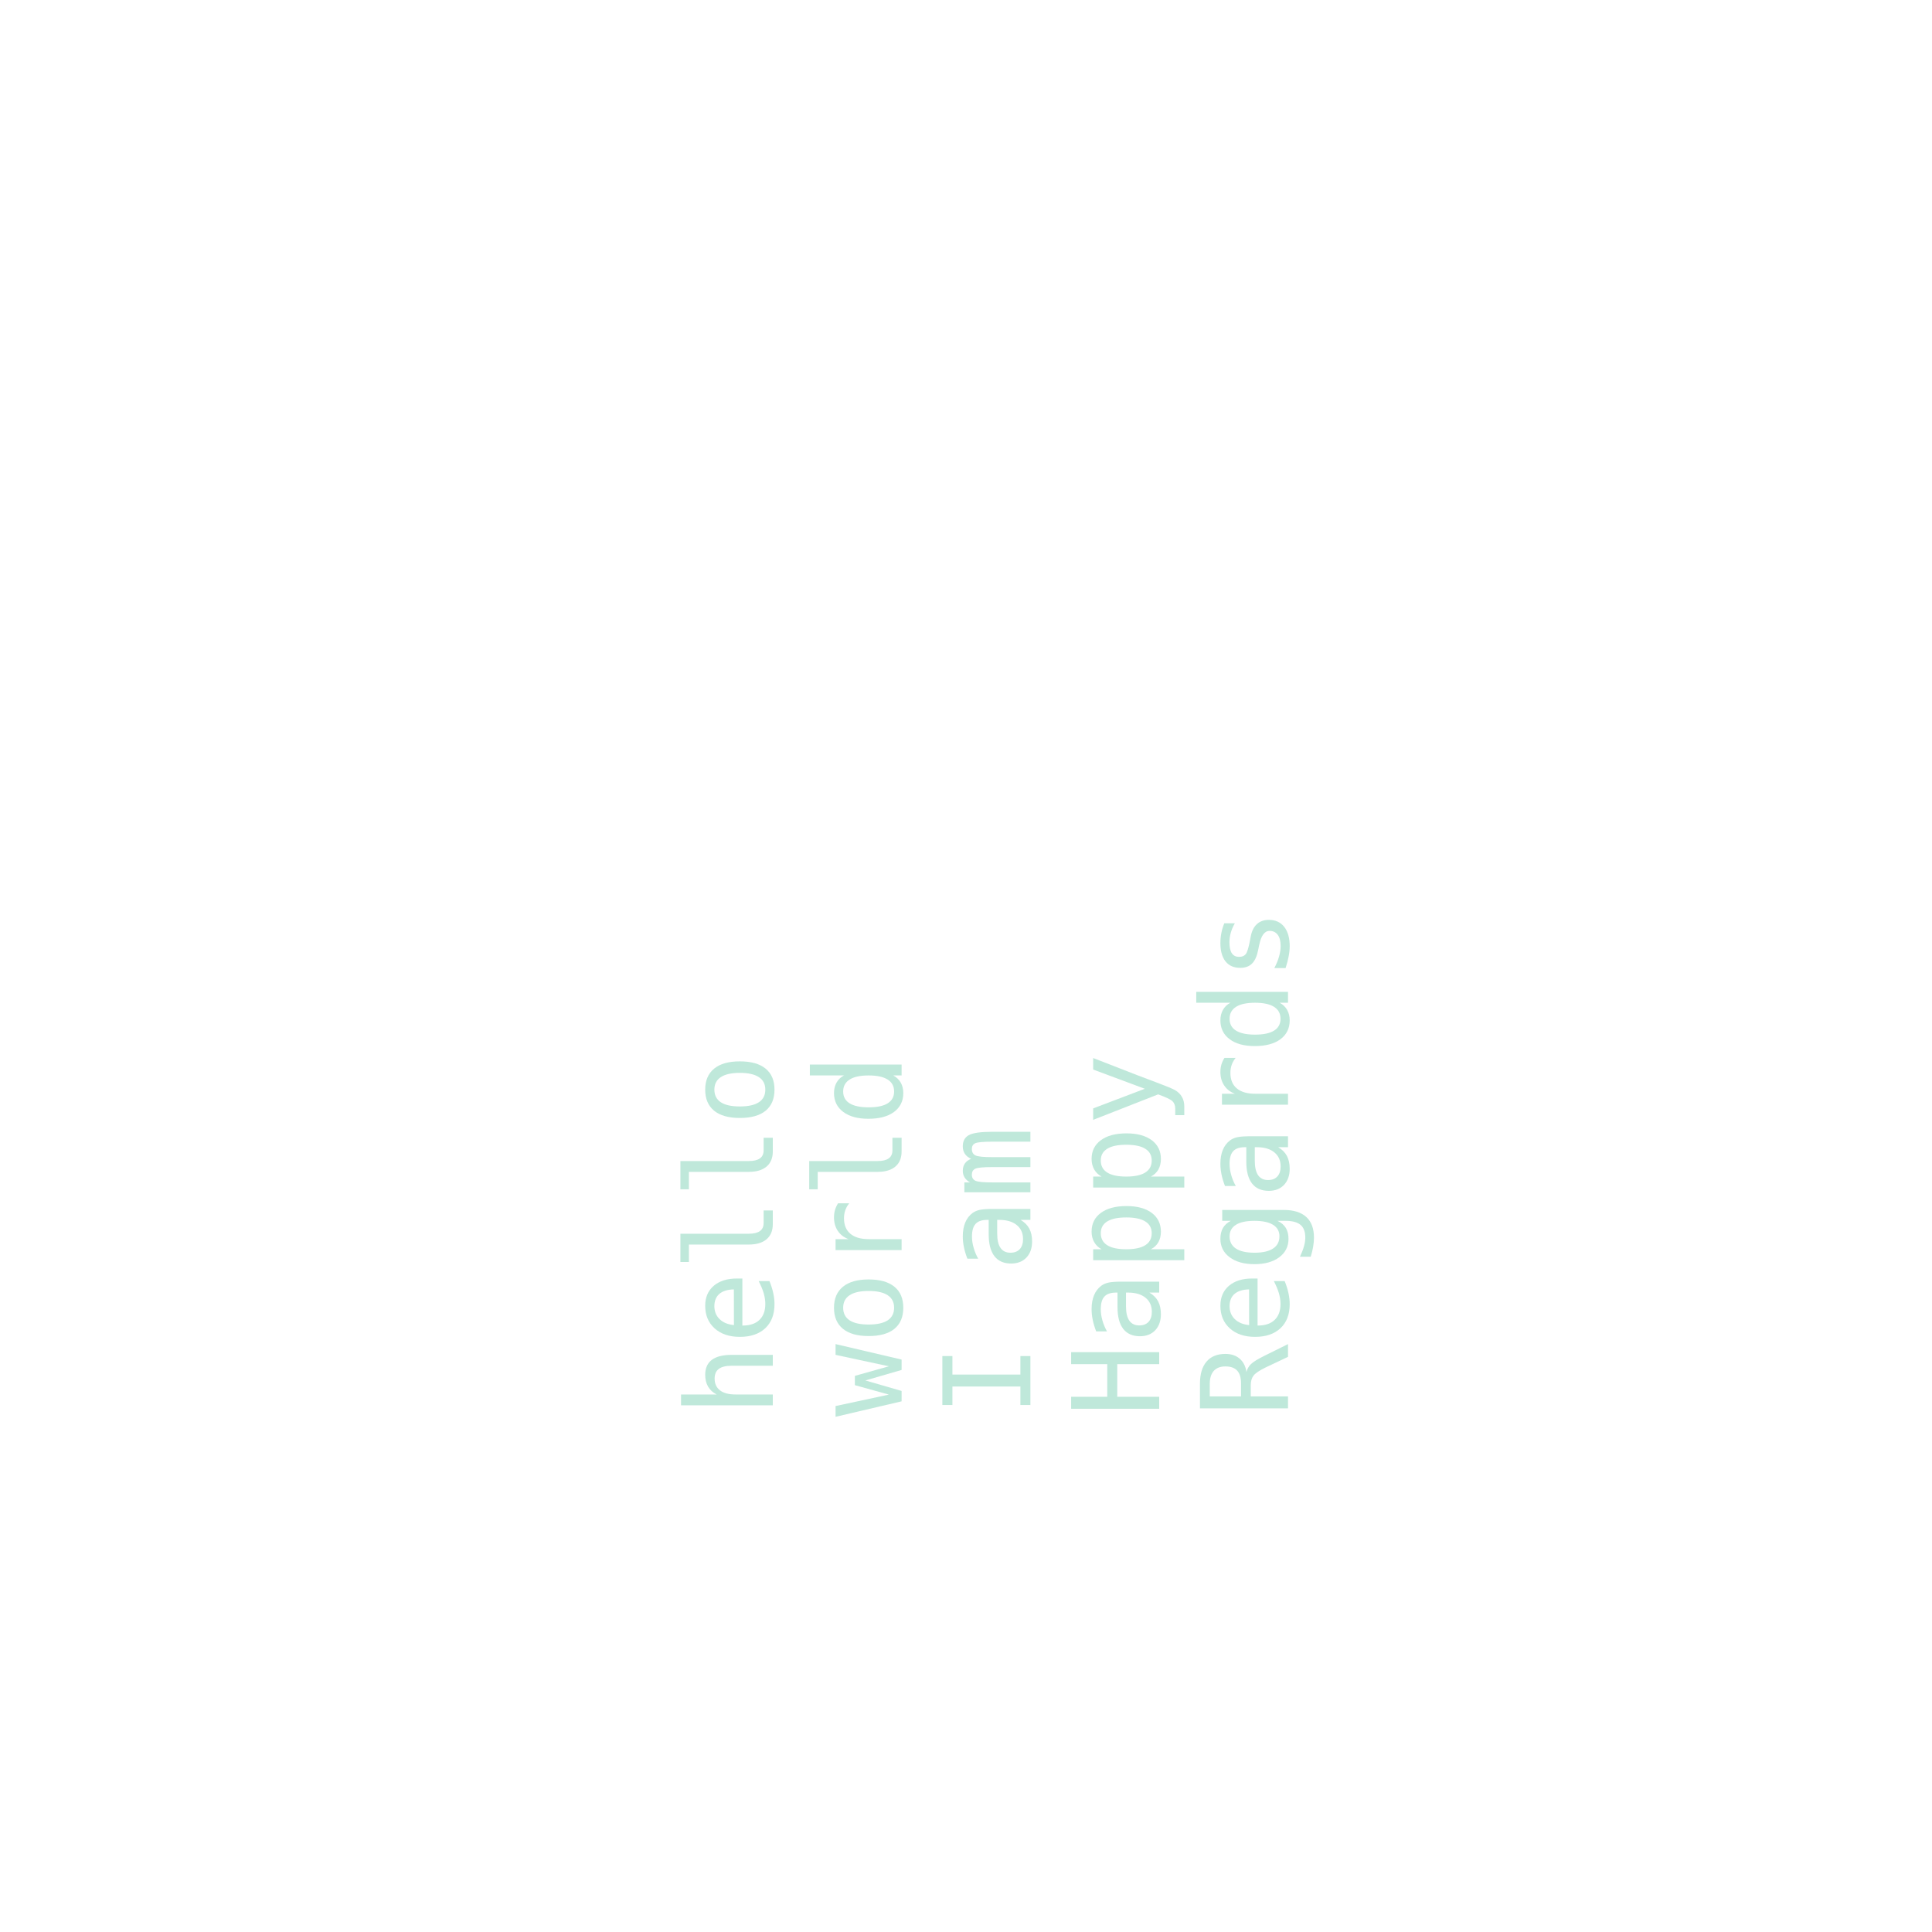
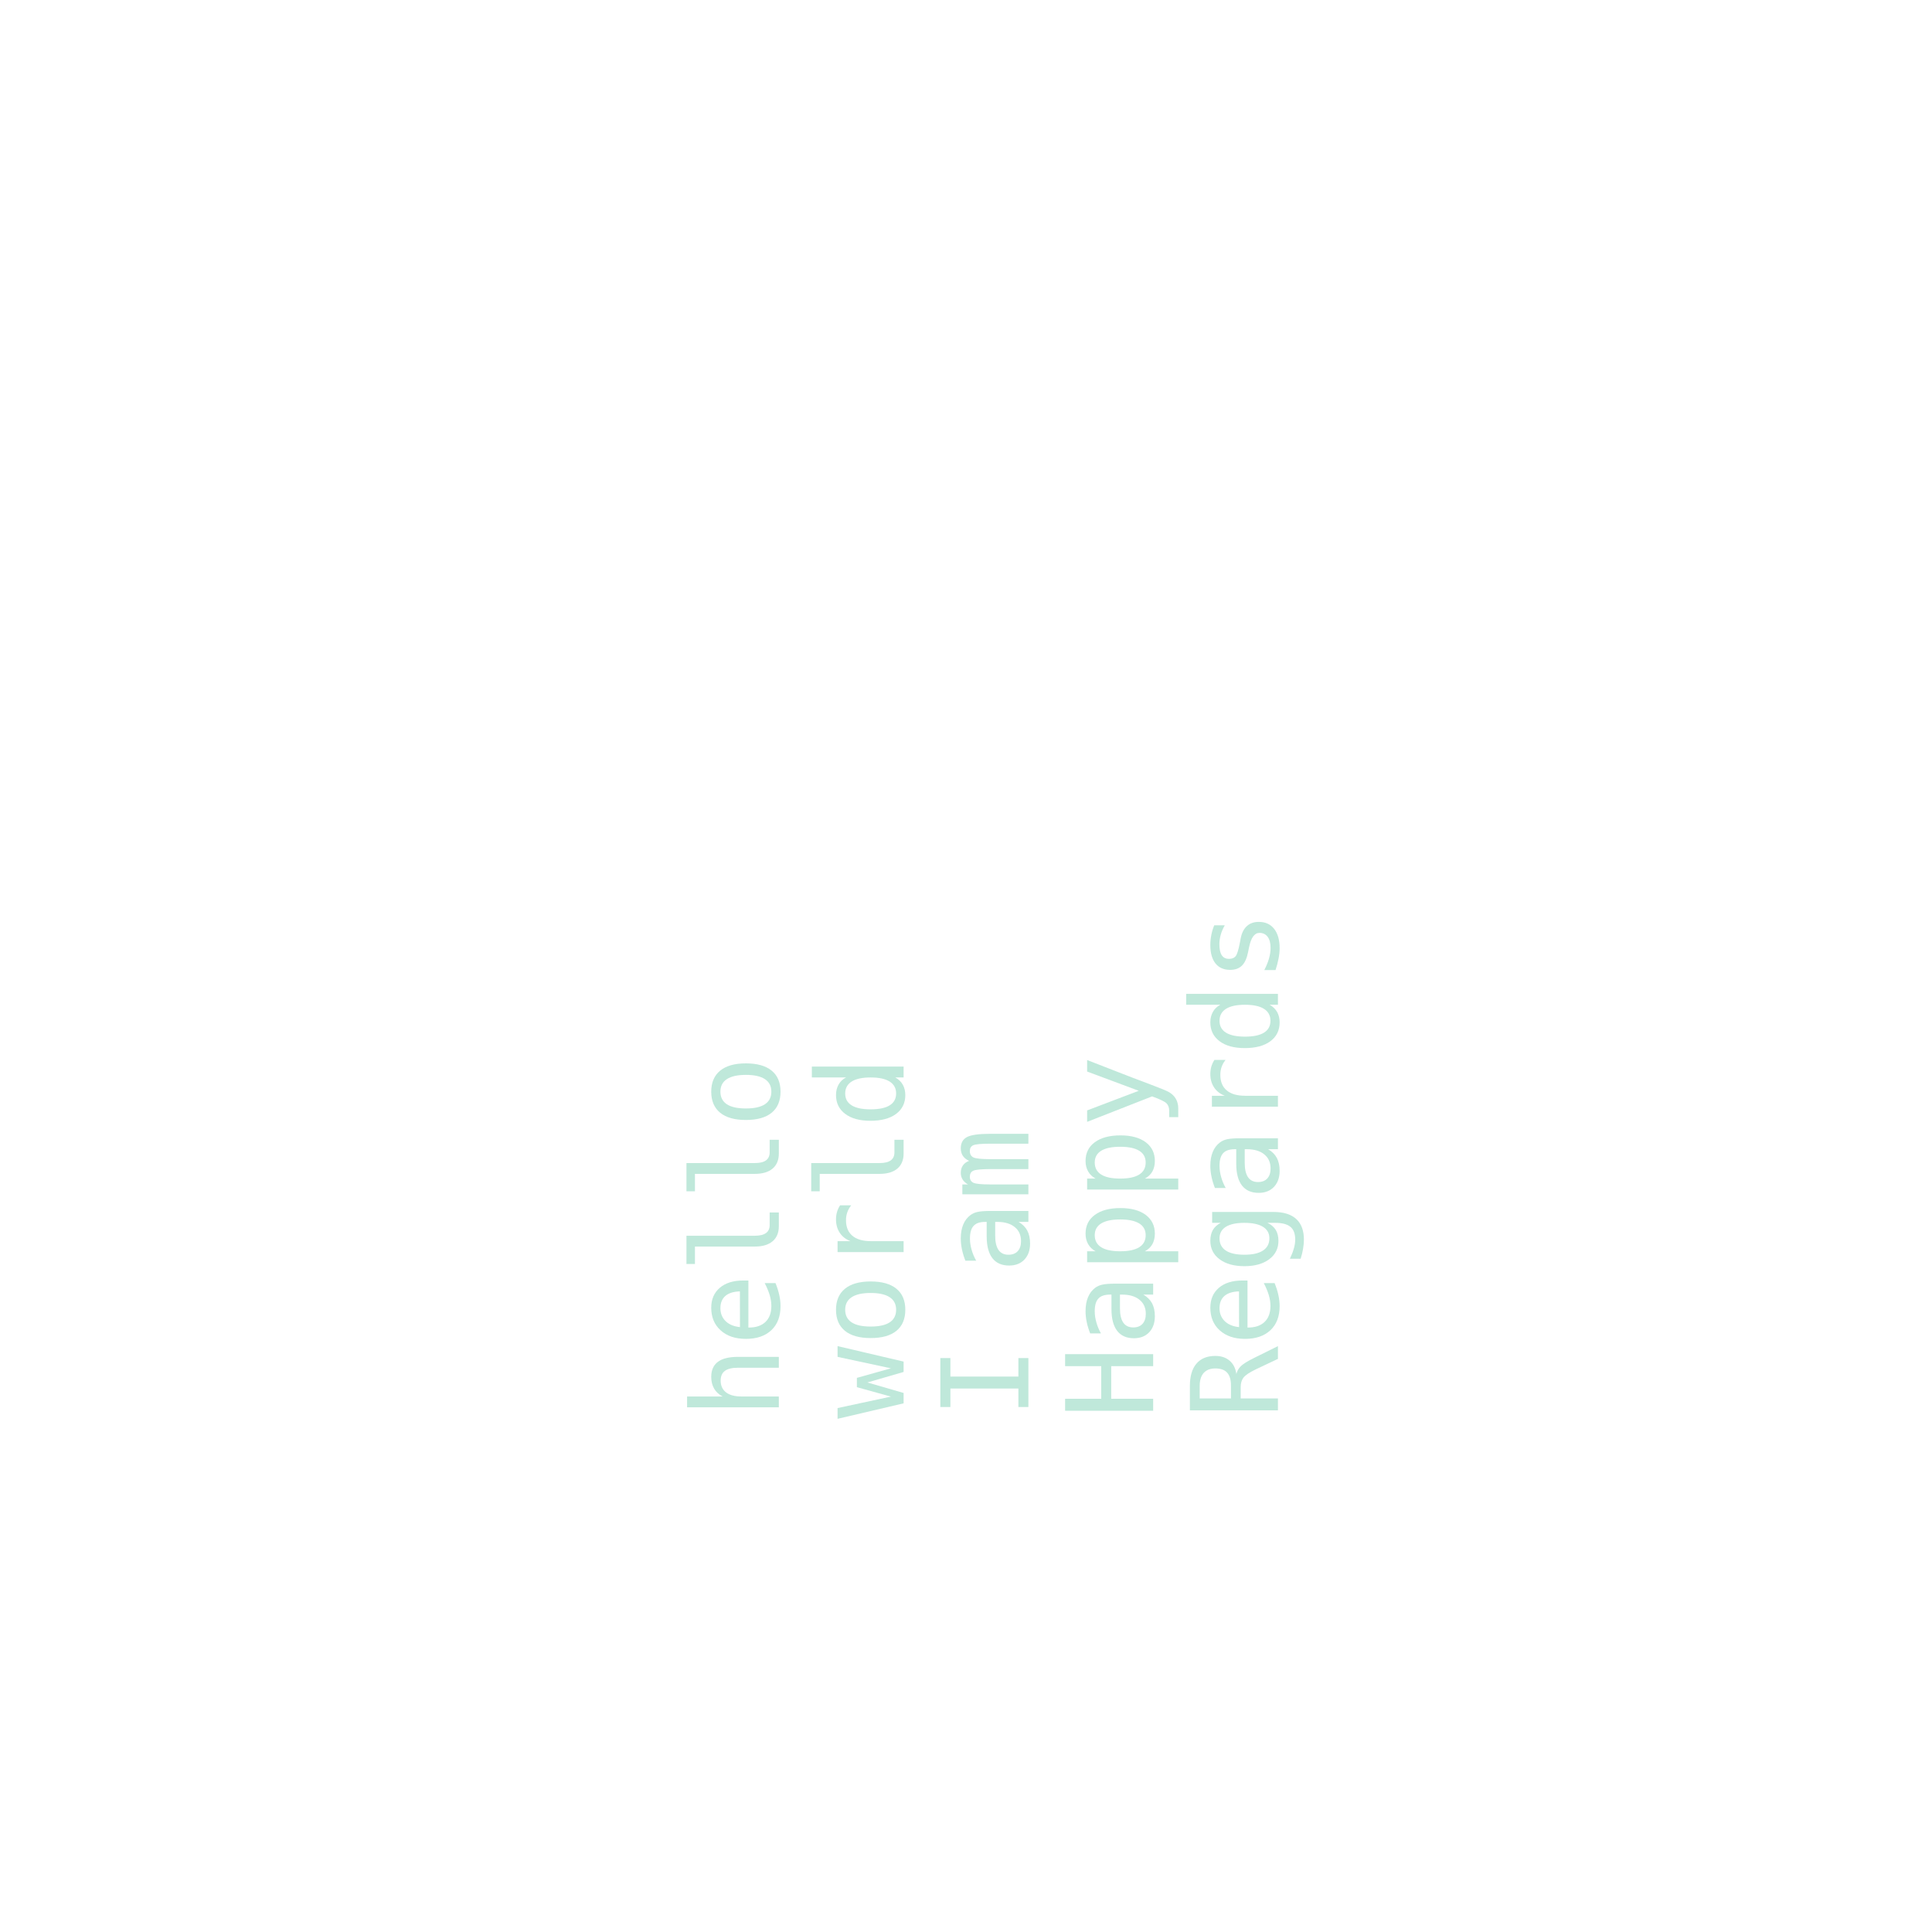
<svg xmlns="http://www.w3.org/2000/svg" version="1.1" viewBox="0 0 480 480">
  <defs>
    <clipPath id="clip_0">
      <polygon points="0 0,480 0,480 480,0 480" />
    </clipPath>
  </defs>
  <g clip-path="url(#clip_0)">
    <path style="fill:#FFFFFF;" d="M 0,0 L 480,0 L 480,480 L 0,480 L 0,0 Z" />
    <defs>
      <clipPath id="clip_1">
        <polygon points="0 0,480 0,480 480,0 480" />
      </clipPath>
    </defs>
    <g clip-path="url(#clip_1)">
-       <text x="192" y="352" xml:space="preserve" style="font-size:30px;font-family:Cerial,monospace;fill:#00A36C;opacity:0.25;" textLength="160" lengthAdjust="spacingAndGlyphs" transform="rotate(-90 192 352)">hello</text>
-       <text x="224" y="352" xml:space="preserve" style="font-size:30px;font-family:Cerial,monospace;fill:#00A36C;opacity:0.25;" textLength="160" lengthAdjust="spacingAndGlyphs" transform="rotate(-90 224 352)">world</text>
-       <text x="256" y="352" xml:space="preserve" style="font-size:30px;font-family:Cerial,monospace;fill:#00A36C;opacity:0.25;" textLength="128" lengthAdjust="spacingAndGlyphs" transform="rotate(-90 256 352)">I am</text>
-       <text x="288" y="352" xml:space="preserve" style="font-size:30px;font-family:Cerial,monospace;fill:#00A36C;opacity:0.25;" textLength="160" lengthAdjust="spacingAndGlyphs" transform="rotate(-90 288 352)">Happy</text>
-       <text x="320" y="352" xml:space="preserve" style="font-size:30px;font-family:Cerial,monospace;fill:#00A36C;opacity:0.25;" textLength="224" lengthAdjust="spacingAndGlyphs" transform="rotate(-90 320 352)">Regards</text>
+       <text x="193" y="352" xml:space="preserve" style="font-size:30px;font-family:Cerial,monospace;fill:#00A36C;opacity:0.25;" textLength="192" lengthAdjust="spacingAndGlyphs" transform="rotate(-90 193.50 352)">hello</text>
+       <text x="224" y="352" xml:space="preserve" style="font-size:30px;font-family:Cerial,monospace;fill:#00A36C;opacity:0.25;" textLength="192" lengthAdjust="spacingAndGlyphs" transform="rotate(-90 224.50 352)">world</text>
+       <text x="255" y="352" xml:space="preserve" style="font-size:30px;font-family:Cerial,monospace;fill:#00A36C;opacity:0.25;" textLength="160" lengthAdjust="spacingAndGlyphs" transform="rotate(-90 255.50 352)">I am</text>
+       <text x="286" y="352" xml:space="preserve" style="font-size:30px;font-family:Cerial,monospace;fill:#00A36C;opacity:0.25;" textLength="192" lengthAdjust="spacingAndGlyphs" transform="rotate(-90 286.50 352)">Happy</text>
+       <text x="317" y="352" xml:space="preserve" style="font-size:30px;font-family:Cerial,monospace;fill:#00A36C;opacity:0.25;" textLength="224" lengthAdjust="spacingAndGlyphs" transform="rotate(-90 317.50 352)">Regards</text>
    </g>
  </g>
</svg>
